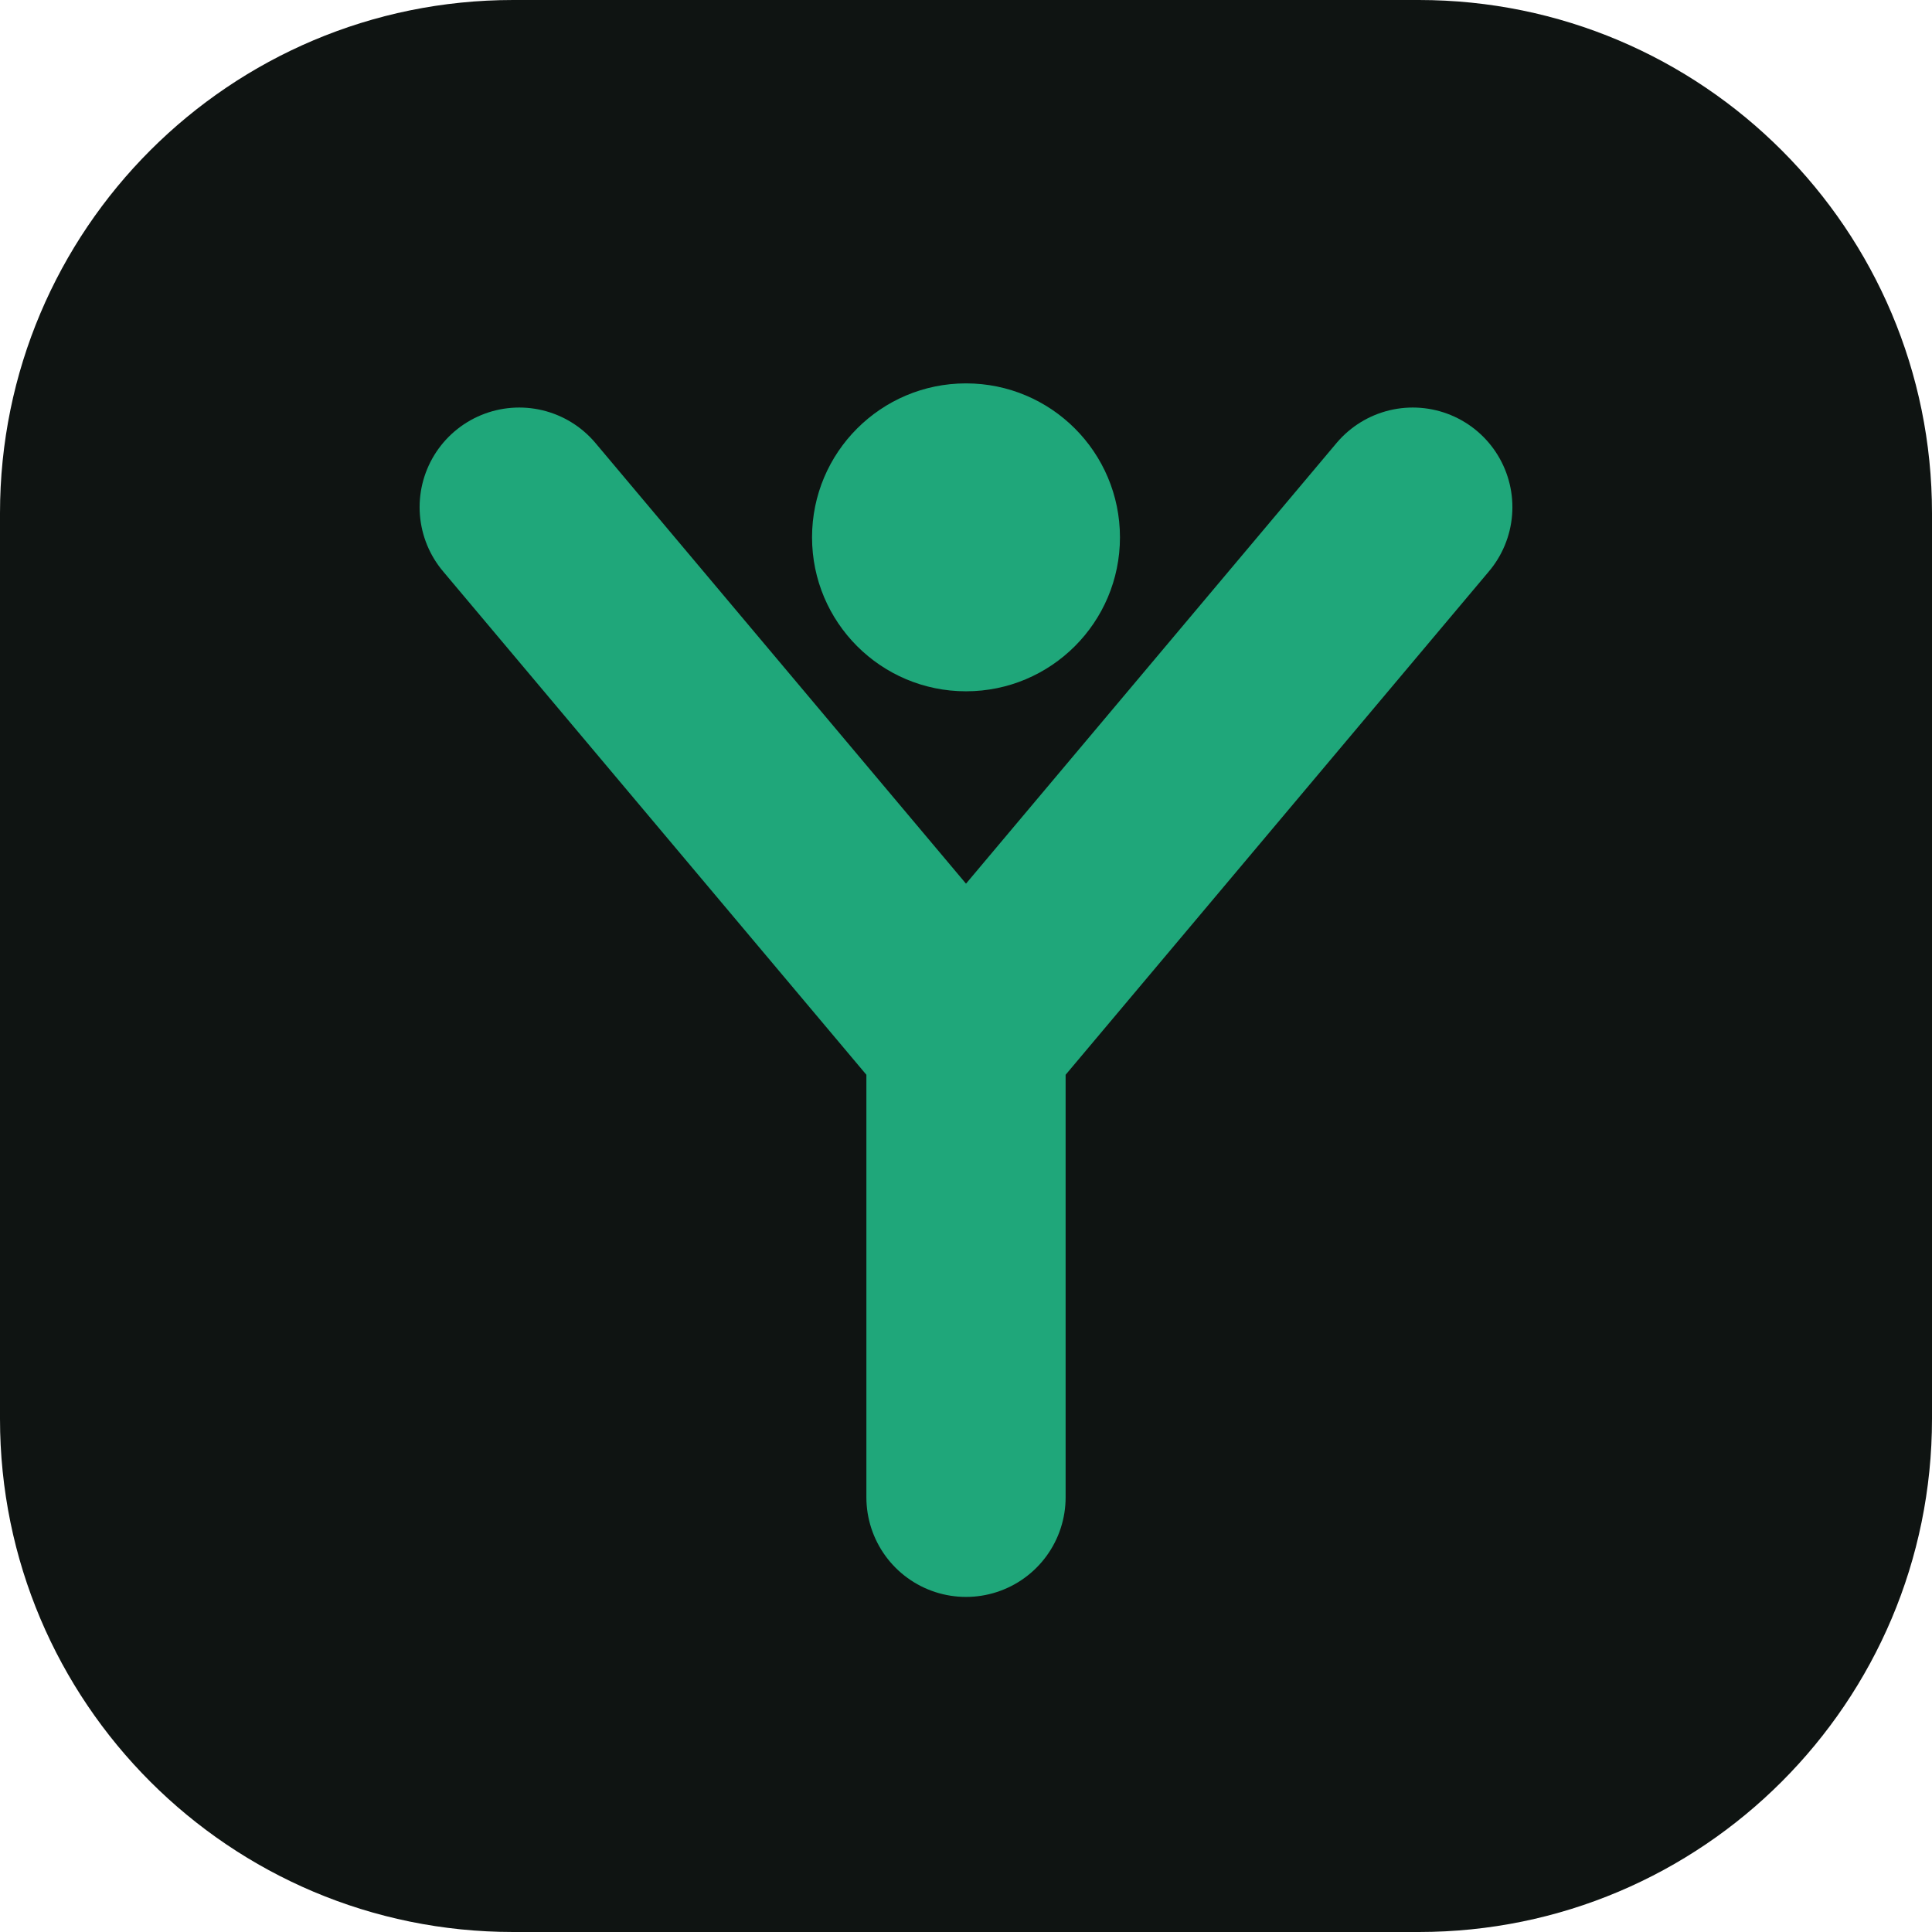
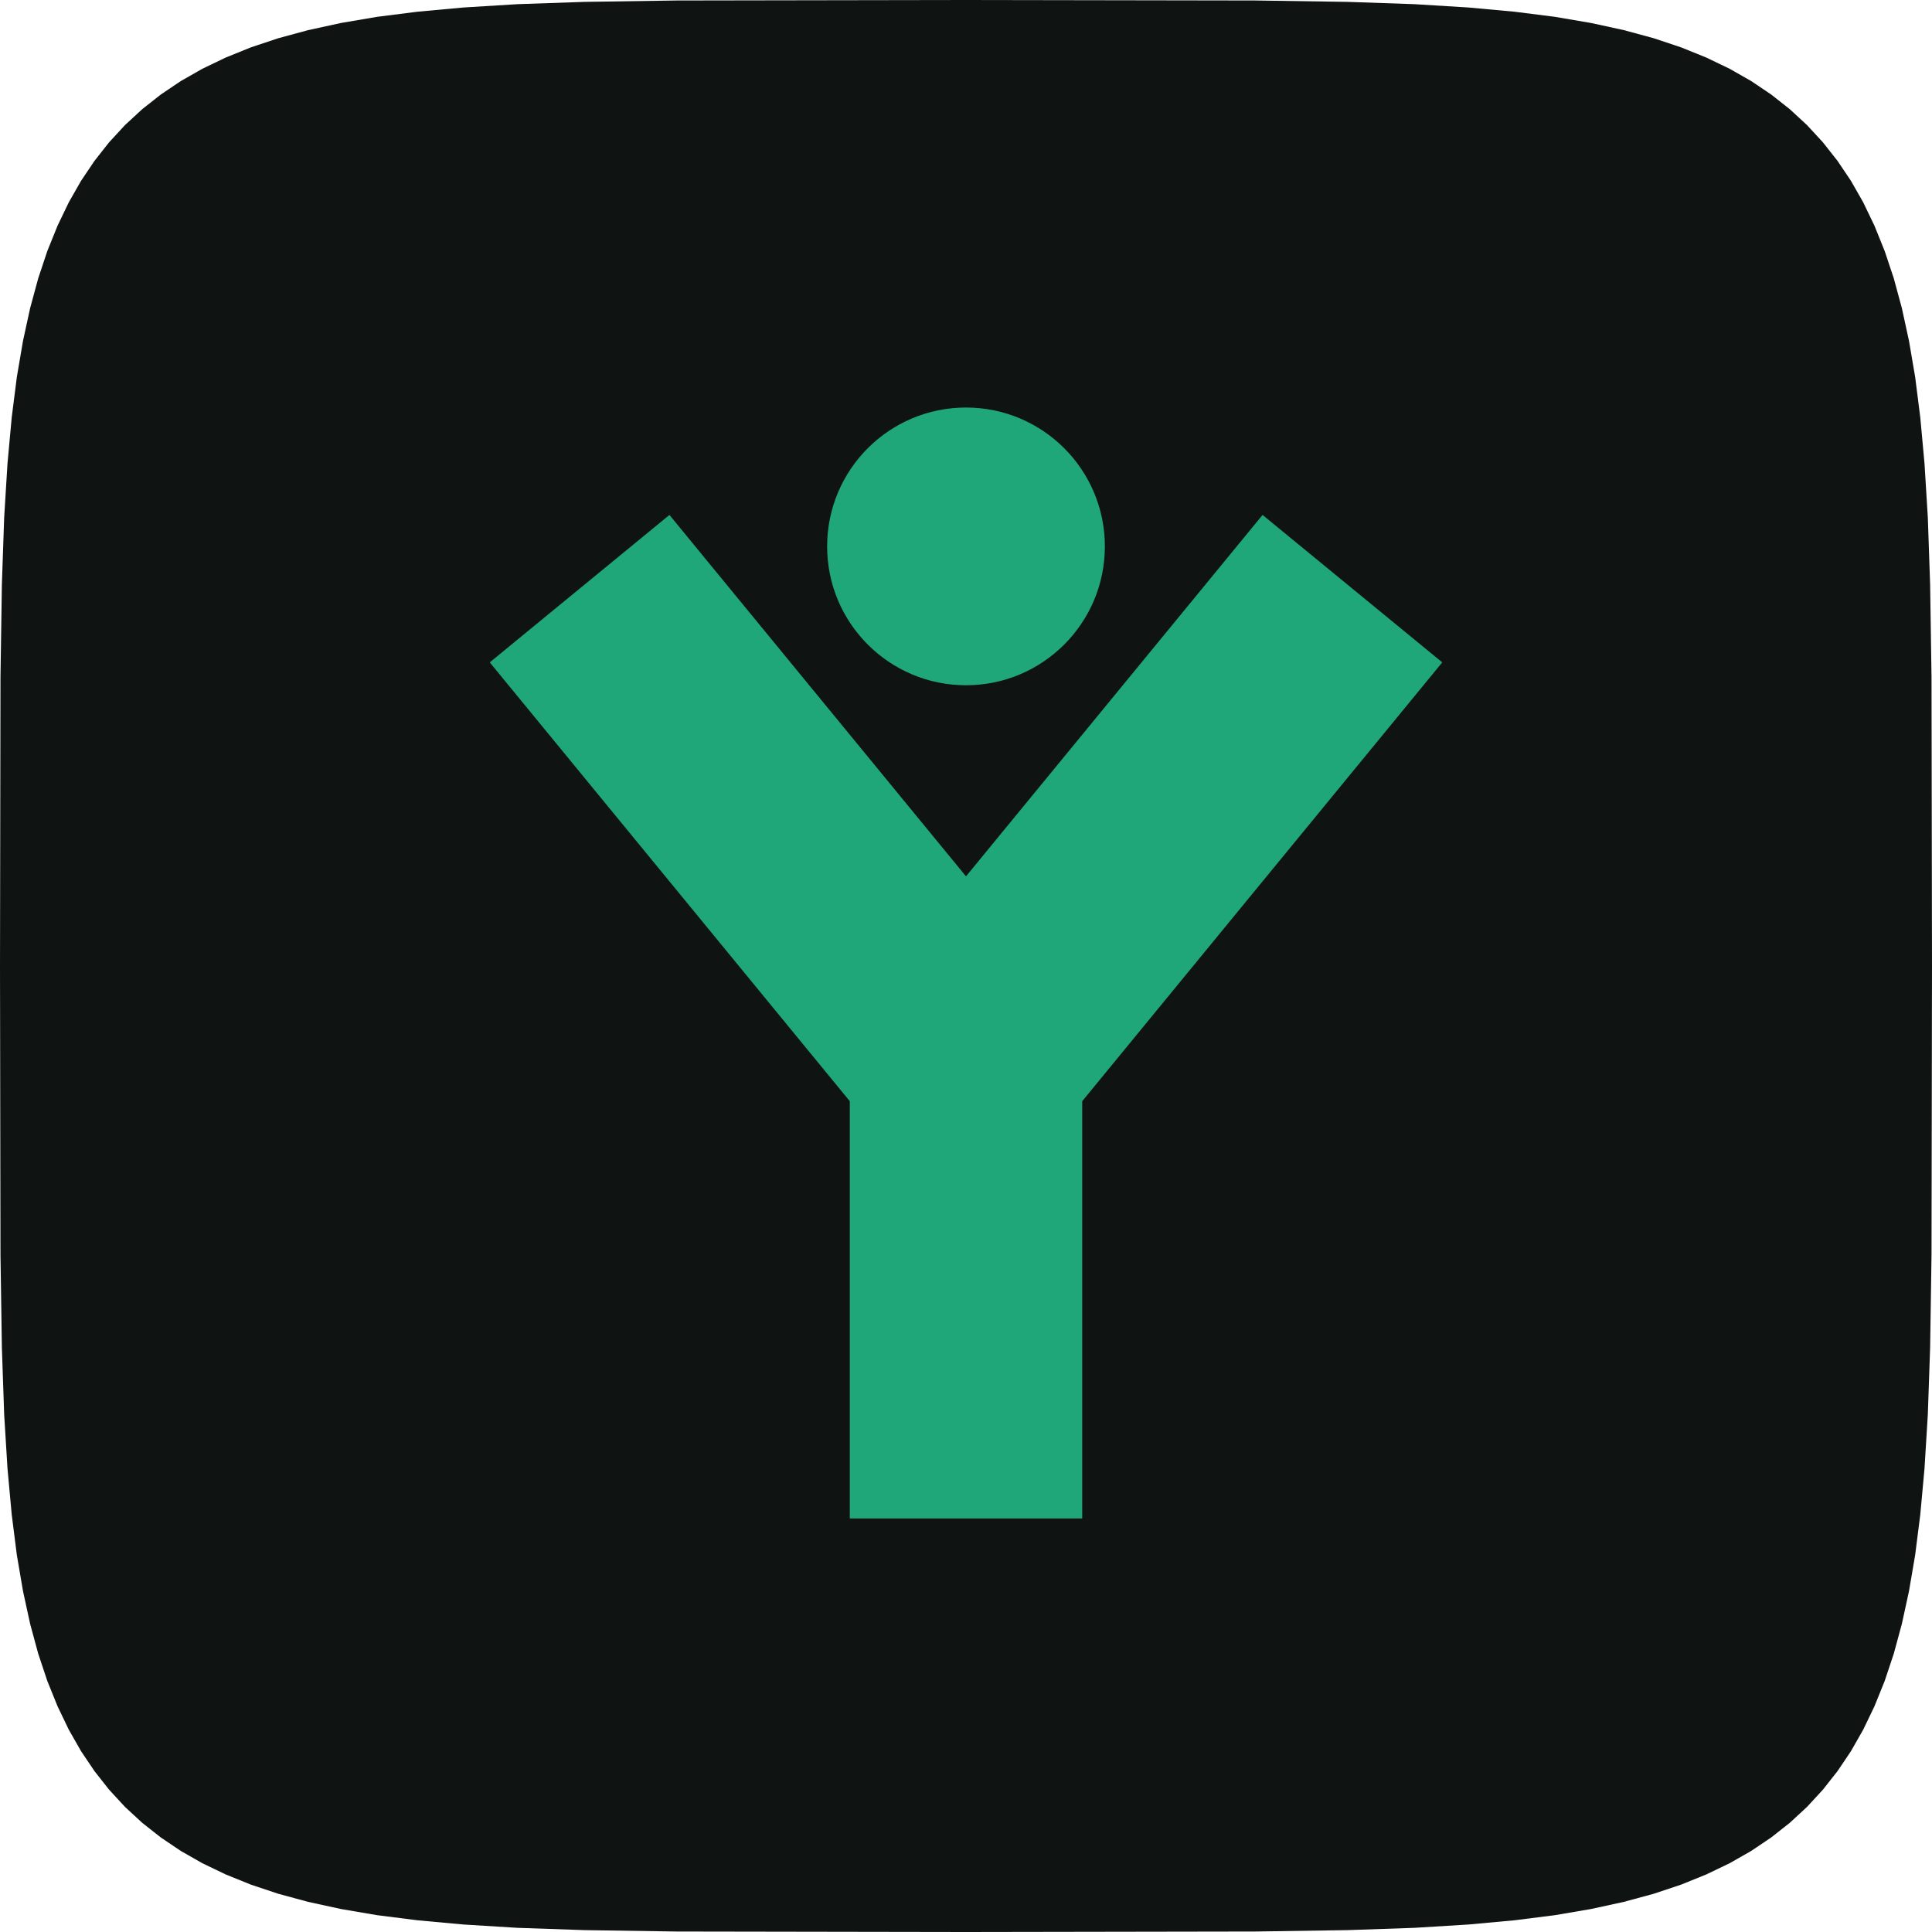
<svg xmlns="http://www.w3.org/2000/svg" viewBox="0 0 32 32">
-   <rect width="32" height="32" rx="8.5" fill="#0f1412" />
-   <path d="M8.6 8.4 16 17.2l7.4-8.8M16 17.2v7.6" fill="none" stroke="#1fa77a" stroke-width="3.3" stroke-linecap="round" stroke-linejoin="round" />
-   <circle cx="16" cy="8.9" r="2.55" fill="#1fa77a" />
+   <style>.v{fill:#0f1412}.f{fill:#1fa77a}@media (prefers-color-scheme:dark){.v{fill:#1fa77a}.f{fill:#0f1412}}</style>
+   <path class="v" d="M32 16L31.992 20.791L31.969 22.319L31.931 23.426L31.876 24.322L31.806 25.085L31.721 25.756L31.619 26.354L31.501 26.896L31.367 27.39L31.216 27.843L31.047 28.261L30.861 28.648L30.657 29.006L30.434 29.337L30.192 29.644L29.929 29.929L29.644 30.192L29.337 30.434L29.006 30.657L28.648 30.861L28.261 31.047L27.843 31.216L27.39 31.367L26.896 31.501L26.354 31.619L25.756 31.721L25.085 31.806L24.322 31.876L23.426 31.931L22.319 31.969L20.791 31.992L16 32L11.209 31.992L9.681 31.969L8.574 31.931L7.678 31.876L6.915 31.806L6.244 31.721L5.646 31.619L5.104 31.501L4.61 31.367L4.157 31.216L3.739 31.047L3.352 30.861L2.994 30.657L2.663 30.434L2.356 30.192L2.071 29.929L1.808 29.644L1.566 29.337L1.343 29.006L1.139 28.648L0.953 28.261L0.784 27.843L0.633 27.39L0.499 26.896L0.381 26.354L0.279 25.756L0.194 25.085L0.124 24.322L0.069 23.426L0.031 22.319L0.008 20.791L0 16L0.008 11.209L0.031 9.681L0.069 8.574L0.124 7.678L0.194 6.915L0.279 6.244L0.381 5.646L0.499 5.104L0.633 4.61L0.784 4.157L0.953 3.739L1.139 3.352L1.343 2.994L1.566 2.663L1.808 2.356L2.071 2.071L2.356 1.808L2.663 1.566L2.994 1.343L3.352 1.139L3.739 0.953L4.157 0.784L4.61 0.633L5.104 0.499L5.646 0.381L6.244 0.279L6.915 0.194L7.678 0.124L8.574 0.069L9.681 0.031L11.209 0.008L16 0L20.791 0.008L22.319 0.031L23.426 0.069L24.322 0.124L25.085 0.194L25.756 0.279L26.354 0.381L26.896 0.499L27.39 0.633L27.843 0.784L28.261 0.953L28.648 1.139L29.006 1.343L29.337 1.566L29.644 1.808L29.929 2.071L30.192 2.356L30.434 2.663L30.657 2.994L30.861 3.352L31.047 3.739L31.216 4.157L31.367 4.61L31.501 5.104L31.619 5.646L31.721 6.244L31.806 6.915L31.876 7.678L31.931 8.574L31.969 9.681L31.992 11.209Z" />
+   <path class="f" d="M8.112 10.971L11.088 8.529L16 14.515L20.912 8.529L23.888 10.971L17.925 18.239L17.925 25.15L14.075 25.15L14.075 18.239ZM13.7 9.05a2.3 2.3 0 1 0 4.6 0a2.3 2.3 0 1 0 -4.6 0Z" />
</svg>
